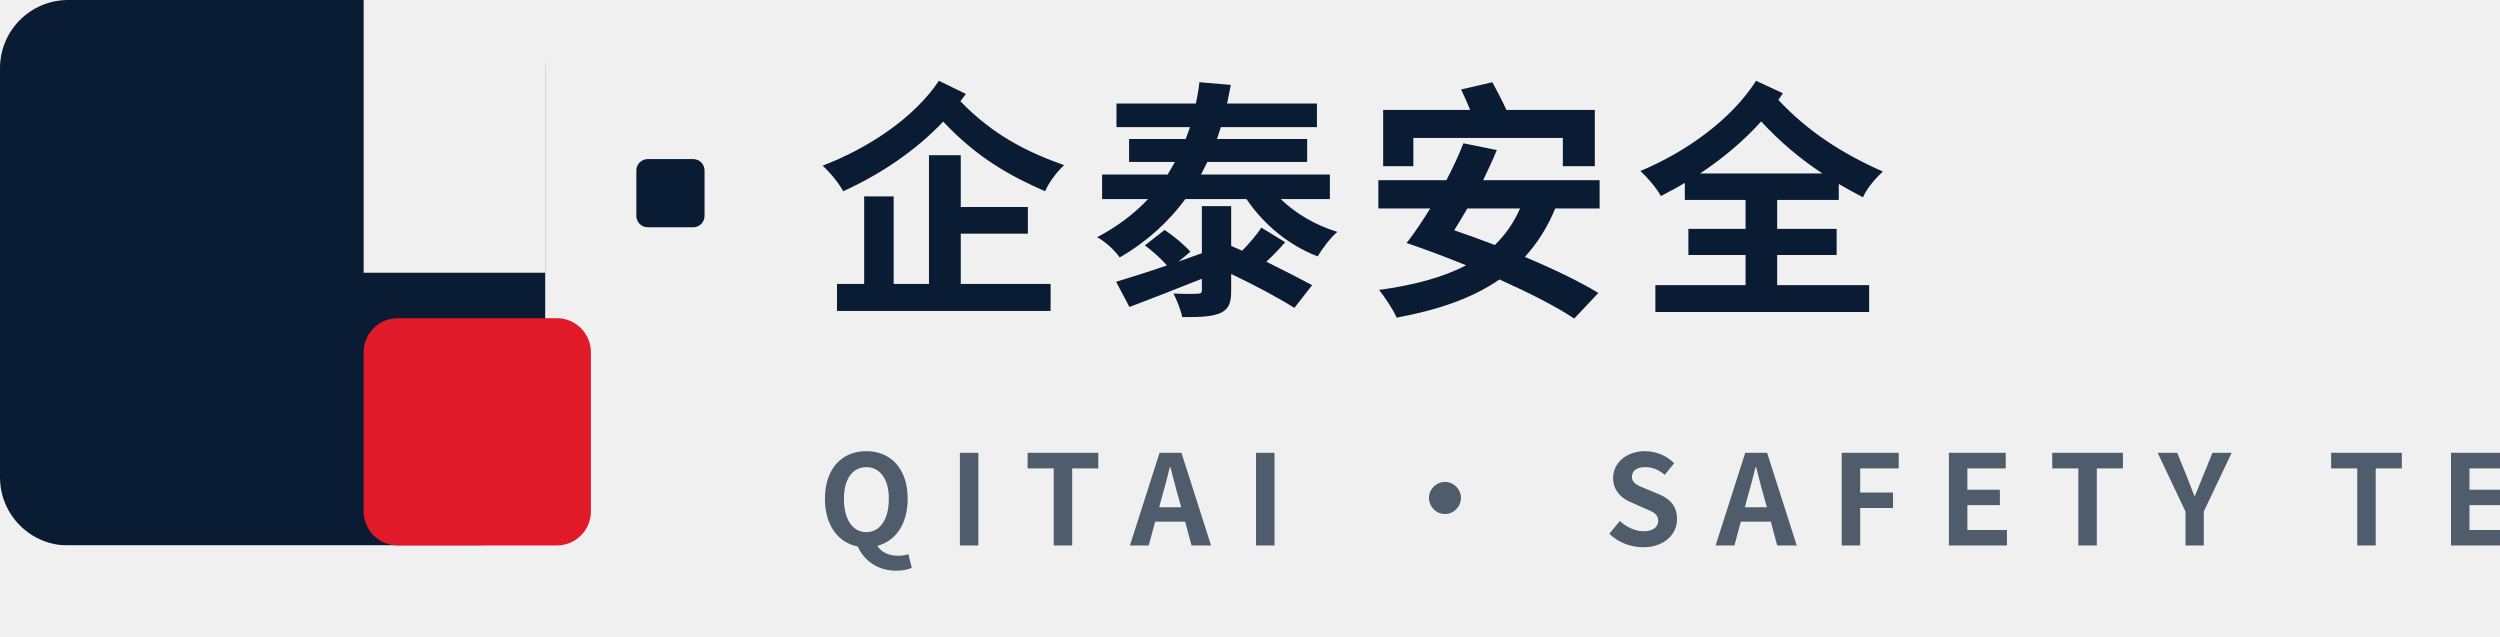
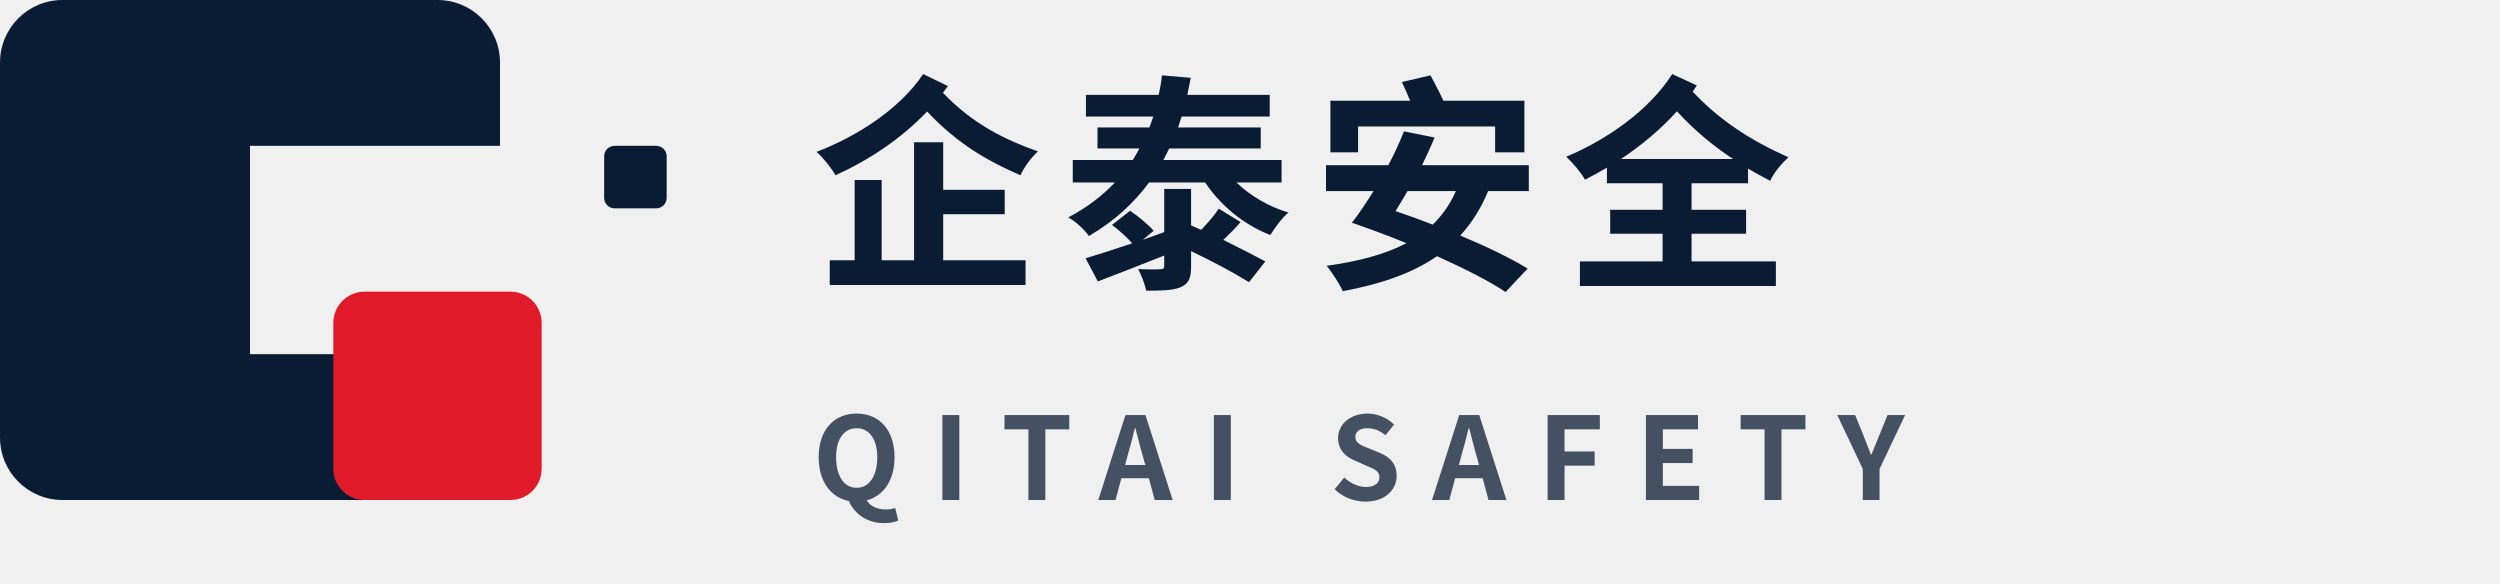
- <svg xmlns="http://www.w3.org/2000/svg" viewBox="0 0 220 56" role="img" aria-label="杭州企泰安全科技 QITAI">
+ <svg xmlns="http://www.w3.org/2000/svg" viewBox="0 0 240 56" role="img" aria-label="杭州企泰安全科技 QITAI SAFETY">
  <defs>
    <mask id="qitai-cutout">
      <rect width="48" height="48" fill="white" />
-       <rect x="32" y="0" width="16" height="24" fill="black" />
+       <rect x="24" y="14" width="24" height="20" fill="black" />
    </mask>
  </defs>
  <g>
    <rect width="48" height="48" rx="6" fill="#0A1C33" mask="url(#qitai-cutout)" />
    <rect x="32" y="28" width="20" height="20" rx="3" fill="#E11A2A" />
-     <rect x="56" y="14" width="6" height="6" rx="1" fill="#0A1C33" />
+     <rect x="58" y="14" width="6" height="6" rx="1" fill="#0A1C33" />
  </g>
-   <g transform="translate(72, 0)" font-family="-apple-system, BlinkMacSystemFont, 'PingFang SC', '微软雅黑', 'Noto Sans CJK SC', sans-serif">
+   <g transform="translate(78, 0)" font-family="-apple-system, BlinkMacSystemFont, 'PingFang SC', '微软雅黑', 'Noto Sans CJK SC', sans-serif">
    <text x="0" y="26" font-size="22" font-weight="700" letter-spacing="2" fill="#0A1C33">企泰安全</text>
-     <text x="0" y="48" font-size="11" font-weight="600" letter-spacing="3" fill="#0A1C33" opacity="0.7">QITAI · SAFETY TECH</text>
+     <text x="0" y="48" font-size="11" font-weight="700" letter-spacing="3" fill="#0A1C33" opacity="0.75">QITAI SAFETY</text>
  </g>
</svg>
